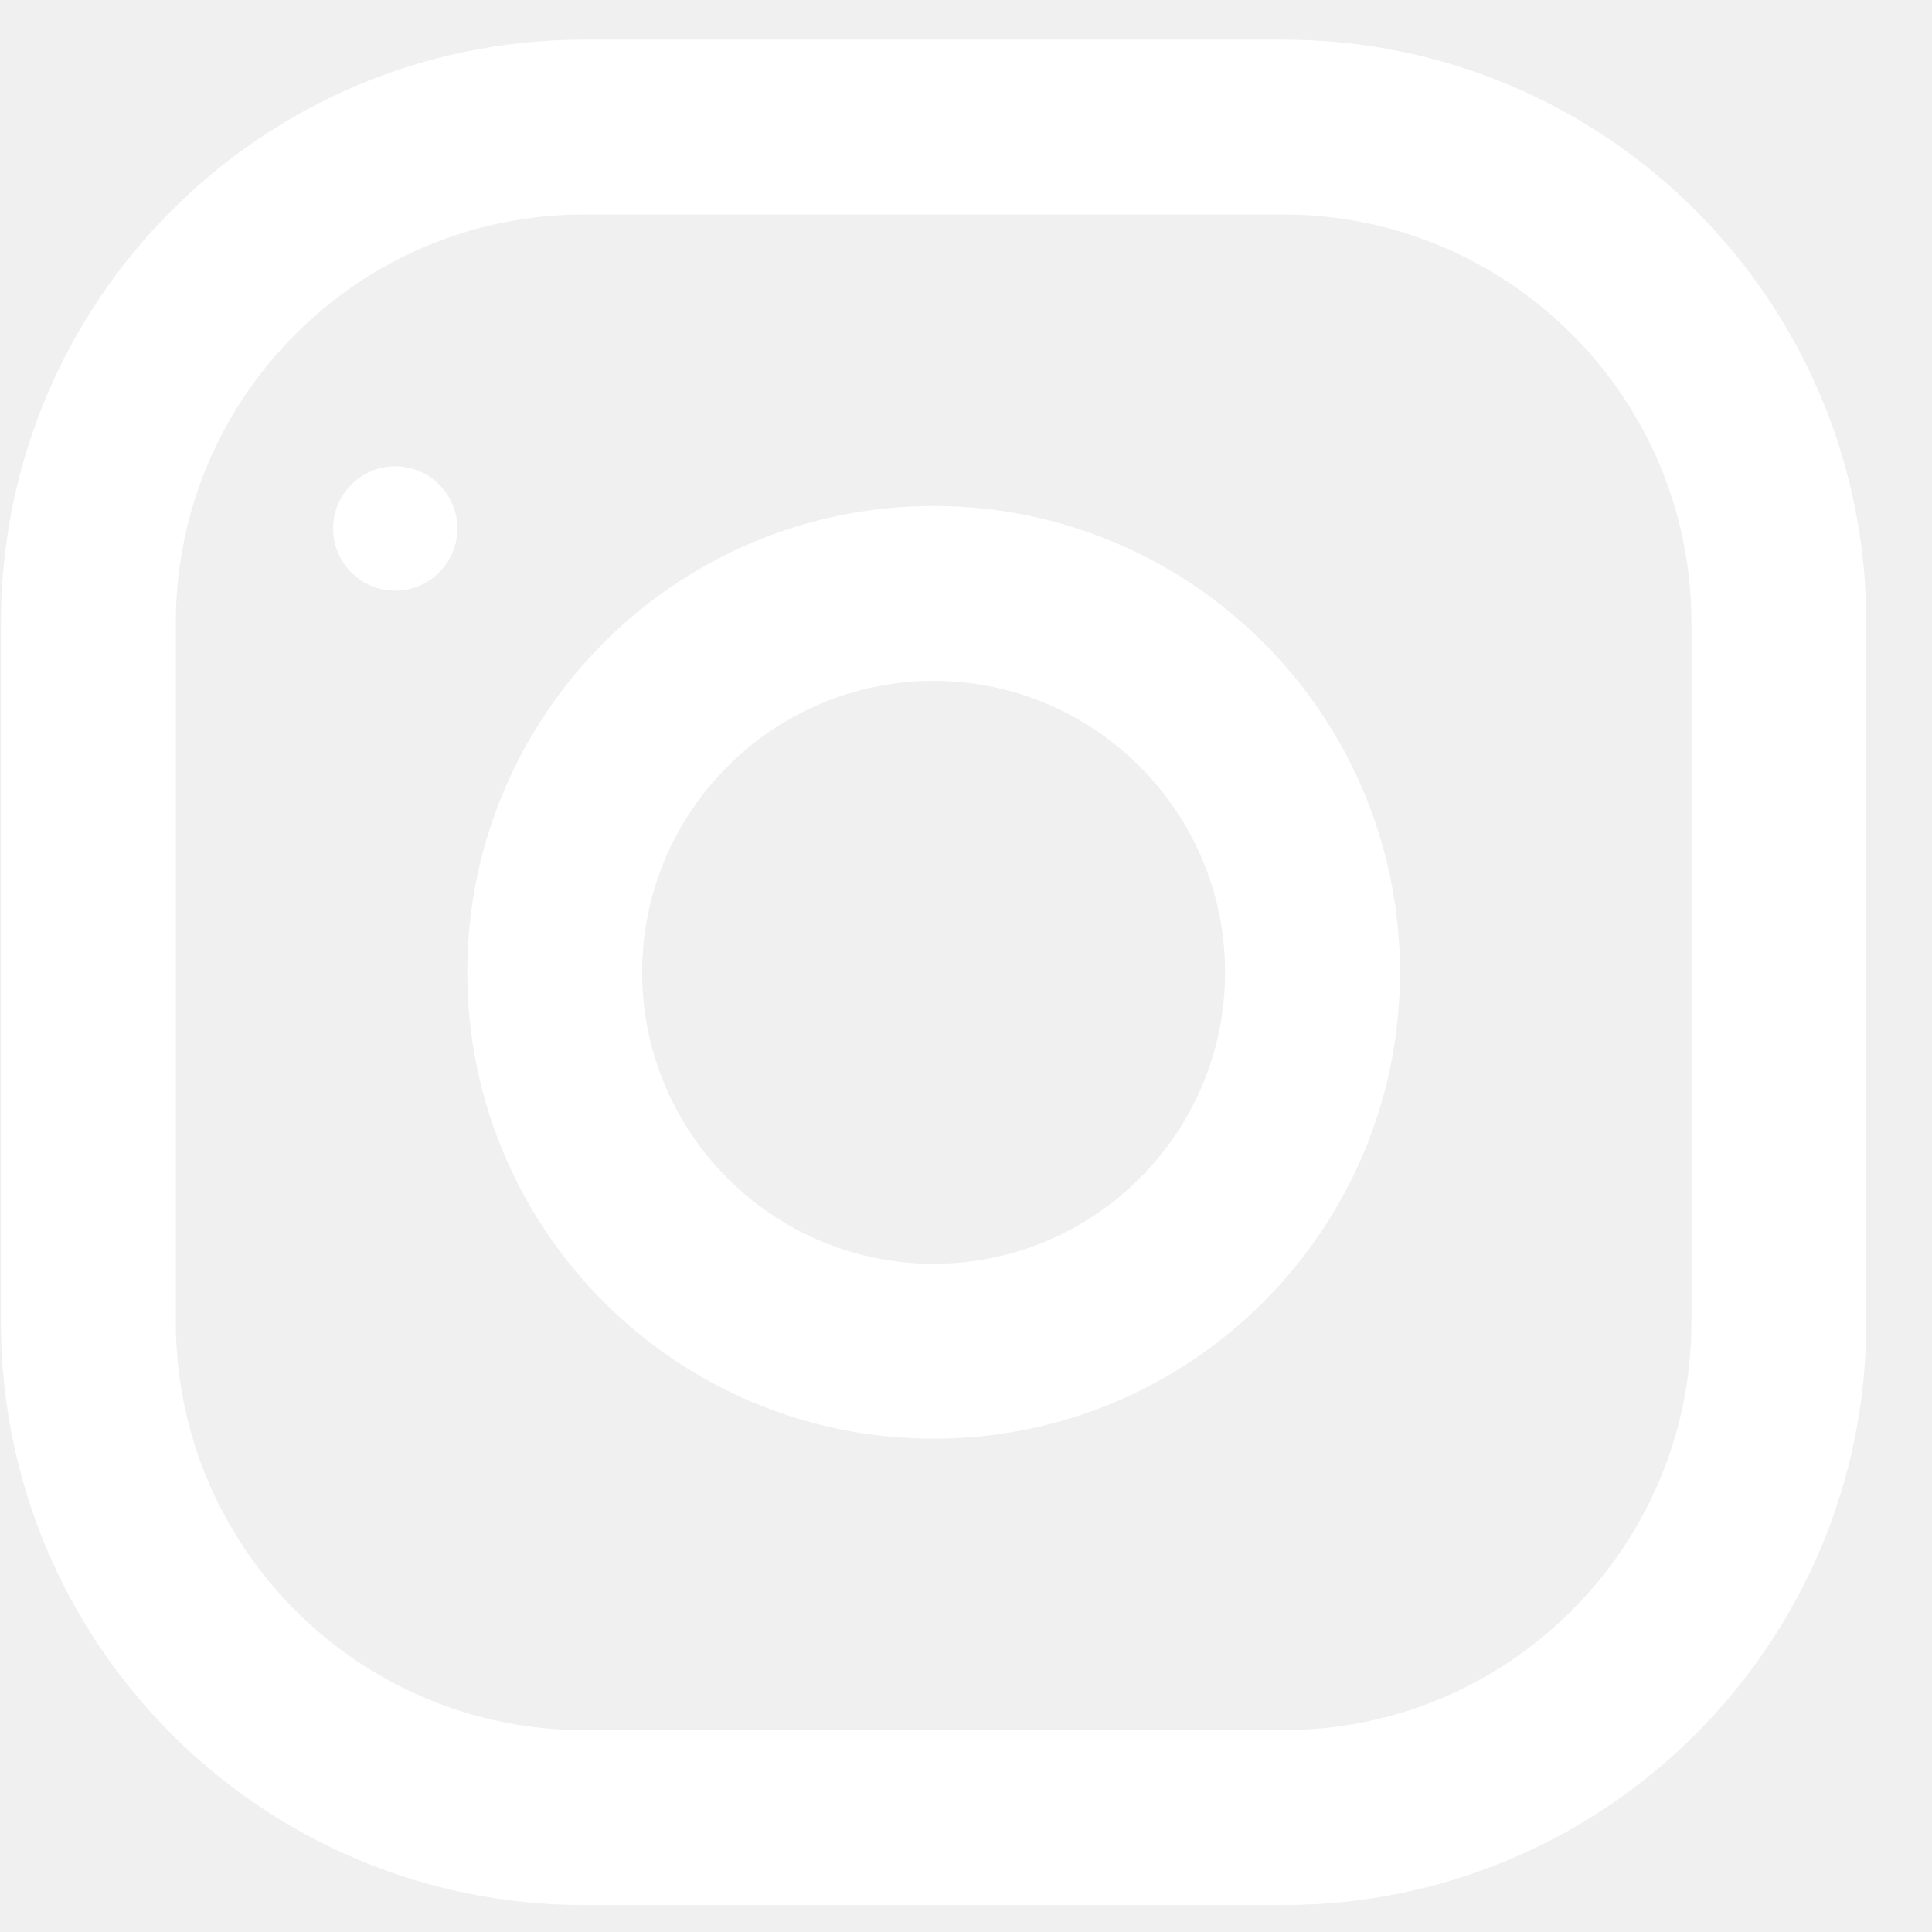
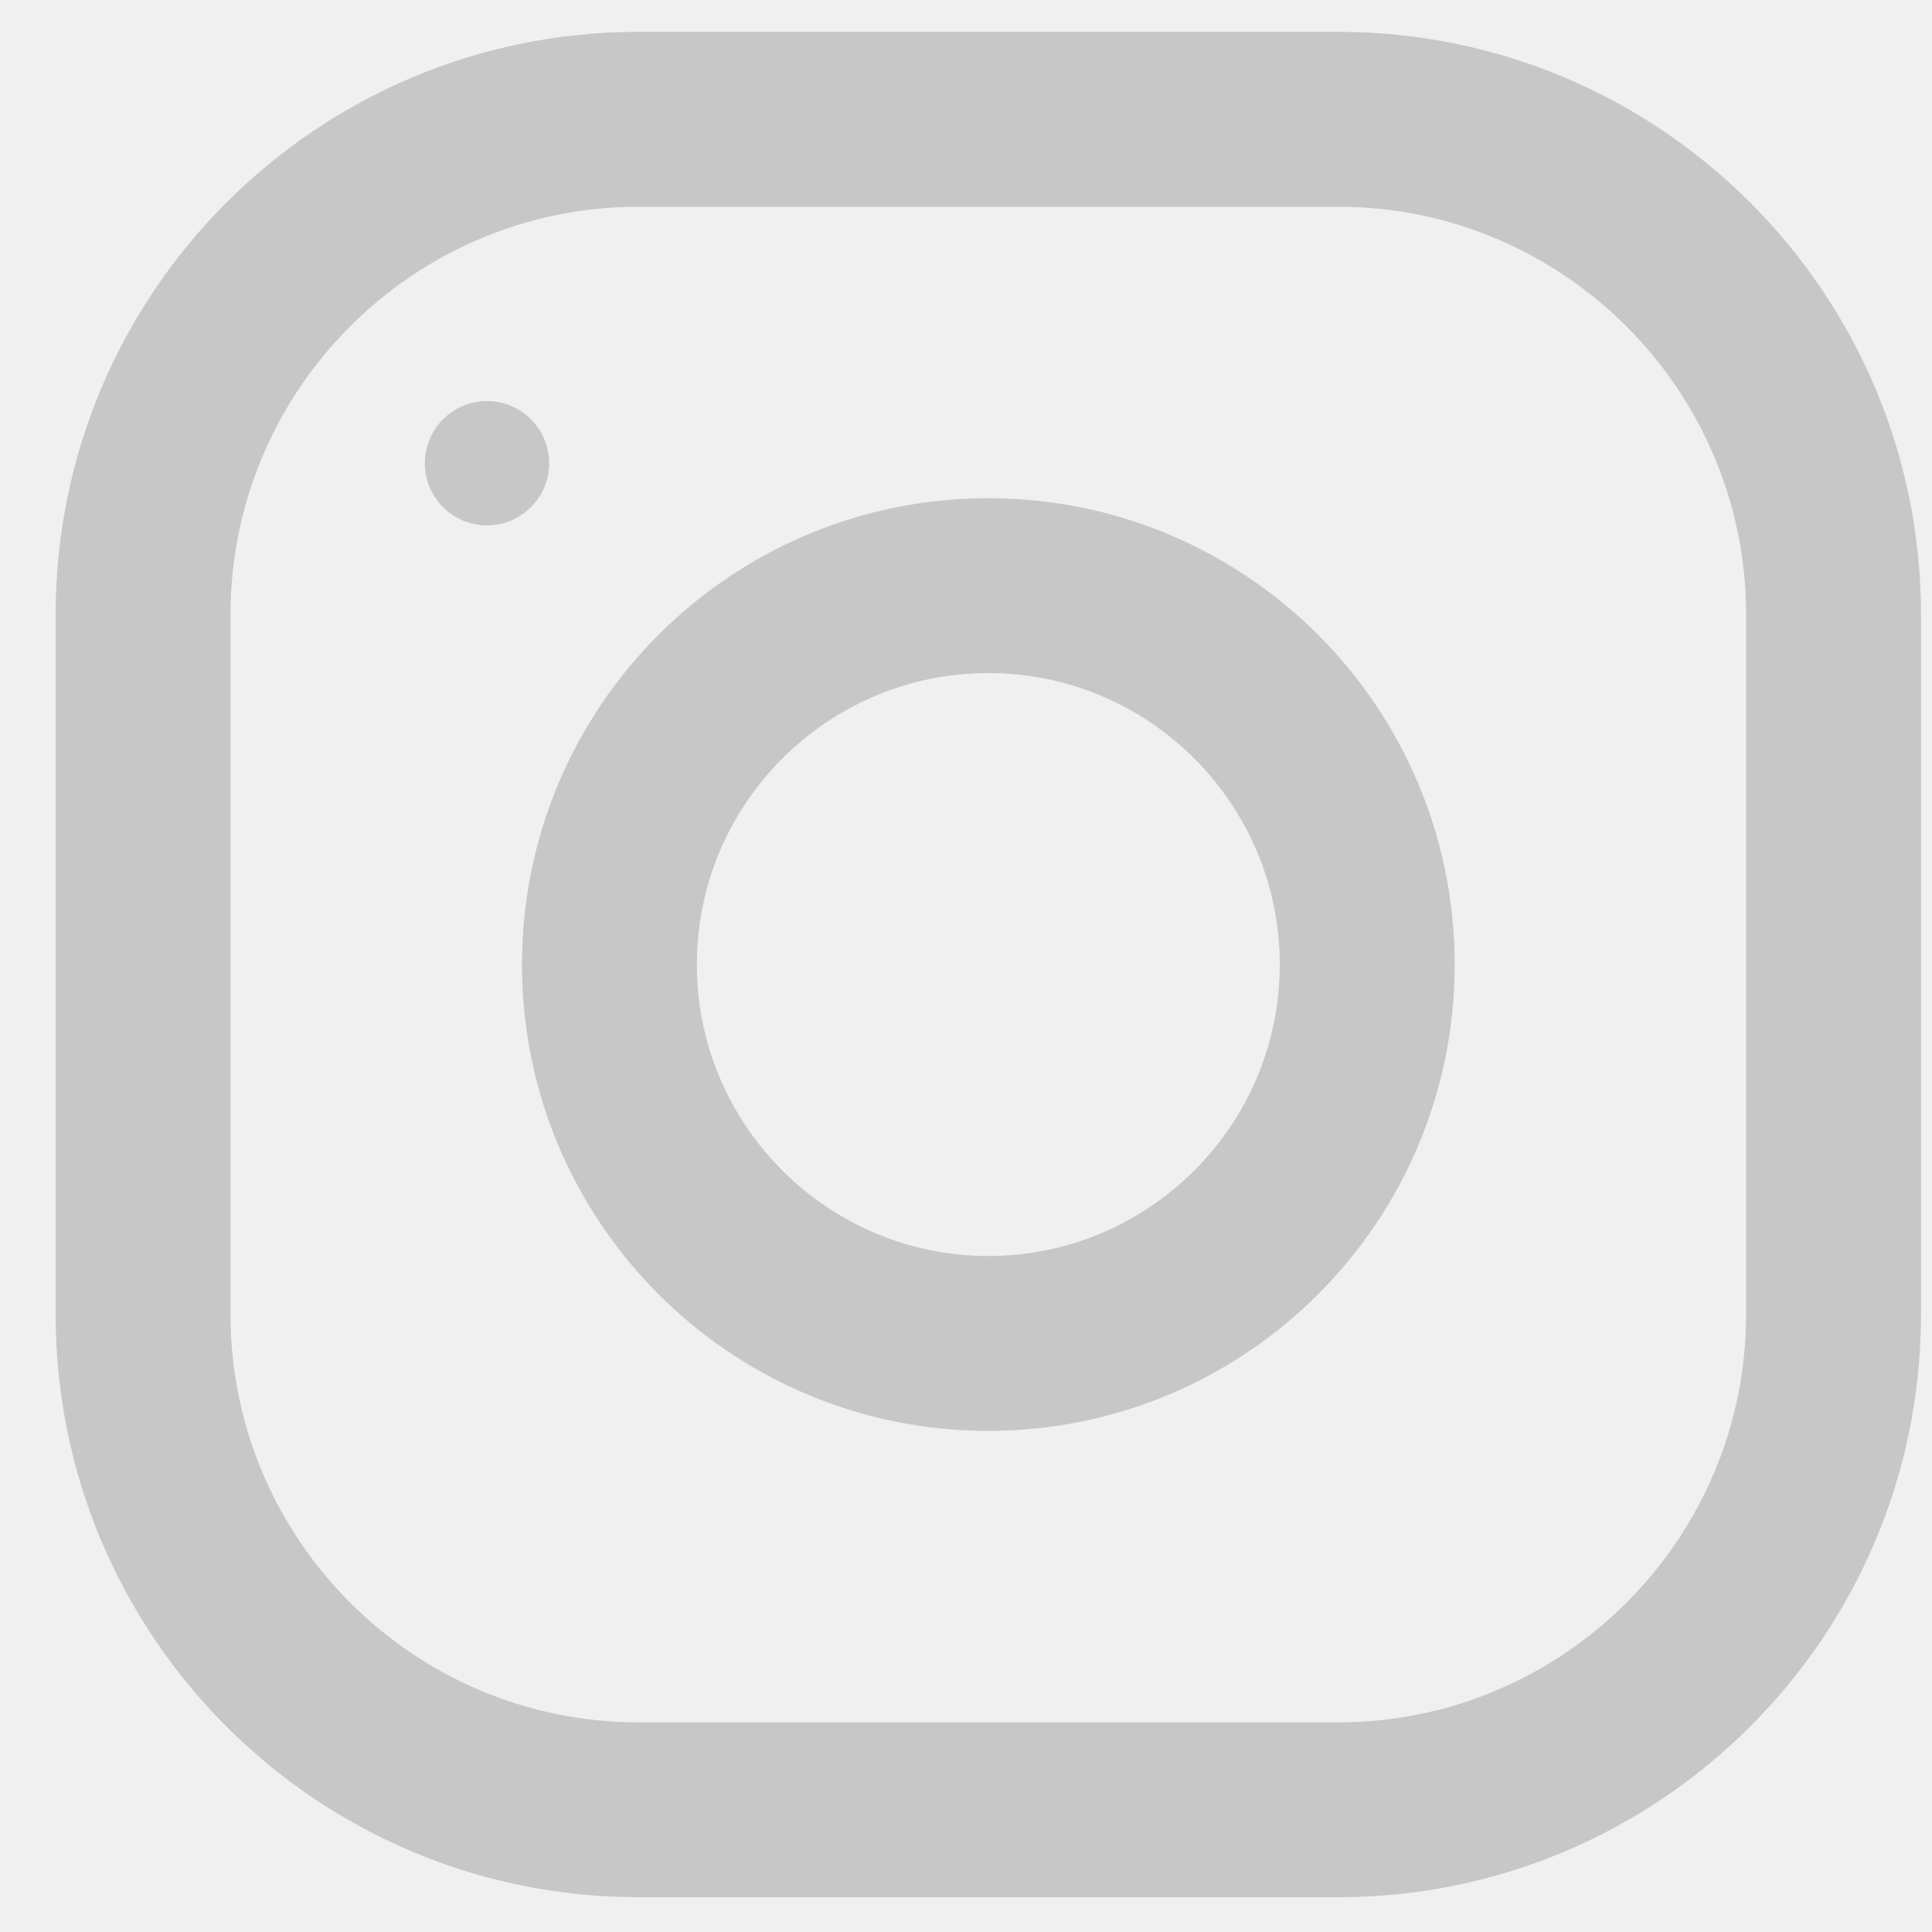
<svg xmlns="http://www.w3.org/2000/svg" width="29" height="29" viewBox="0 0 29 29" fill="none">
-   <path d="M19.264 28.595L8.764 28.595C3.932 28.595 0.014 24.677 0.014 19.845L0.014 9.345C0.014 4.513 3.932 0.595 8.764 0.595L19.264 0.595C24.095 0.595 28.014 4.513 28.014 9.345L28.014 19.845C28.014 24.677 24.095 28.595 19.264 28.595ZM25.389 9.345C25.389 5.968 22.641 3.22 19.264 3.22L8.764 3.22C5.386 3.22 2.639 5.968 2.639 9.345L2.639 19.845C2.639 23.223 5.386 25.97 8.764 25.97L19.264 25.97C22.641 25.97 25.389 23.223 25.389 19.845L25.389 9.345Z" fill="white" />
-   <path d="M14.014 21.595C10.148 21.595 7.014 18.461 7.014 14.595C7.014 10.729 10.148 7.595 14.014 7.595C17.879 7.595 21.014 10.729 21.014 14.595C21.014 18.461 17.879 21.595 14.014 21.595ZM14.014 10.22C11.602 10.22 9.639 12.184 9.639 14.595C9.639 17.009 11.602 18.97 14.014 18.97C16.425 18.97 18.389 17.009 18.389 14.595C18.389 12.184 16.425 10.22 14.014 10.22Z" fill="white" />
-   <path d="M5.933 7C6.448 7 6.865 7.418 6.865 7.933C6.865 8.448 6.448 8.866 5.933 8.866C5.418 8.866 5 8.448 5 7.933C5 7.418 5.418 7 5.933 7Z" fill="white" />
+   <path d="M9.585 0.478L20.085 0.478C24.917 0.478 28.835 4.396 28.835 9.228V19.728C28.835 24.56 24.917 28.478 20.085 28.478H9.585C4.753 28.478 0.835 24.56 0.835 19.728V9.228C0.835 4.396 4.753 0.478 9.585 0.478ZM3.46 19.728C3.46 23.105 6.207 25.853 9.585 25.853H20.085C23.462 25.853 26.21 23.105 26.21 19.728V9.228C26.21 5.851 23.462 3.103 20.085 3.103L9.585 3.103C6.207 3.103 3.46 5.851 3.46 9.228V19.728Z" fill="#C7C7C7" />
+   <path d="M14.835 7.478C18.701 7.478 21.835 10.612 21.835 14.478C21.835 18.344 18.701 21.478 14.835 21.478C10.969 21.478 7.835 18.344 7.835 14.478C7.835 10.612 10.969 7.478 14.835 7.478ZM14.835 18.853C17.247 18.853 19.21 16.89 19.21 14.478C19.21 12.065 17.247 10.103 14.835 10.103C12.424 10.103 10.46 12.065 10.46 14.478C10.46 16.89 12.424 18.853 14.835 18.853Z" fill="#C7C7C7" />
+   <path d="M7.31 7.886C6.795 7.886 6.377 7.468 6.377 6.953C6.377 6.438 6.795 6.02 7.31 6.02C7.825 6.02 8.243 6.438 8.243 6.953C8.243 7.468 7.825 7.886 7.31 7.886Z" fill="#C7C7C7" />
</svg>
